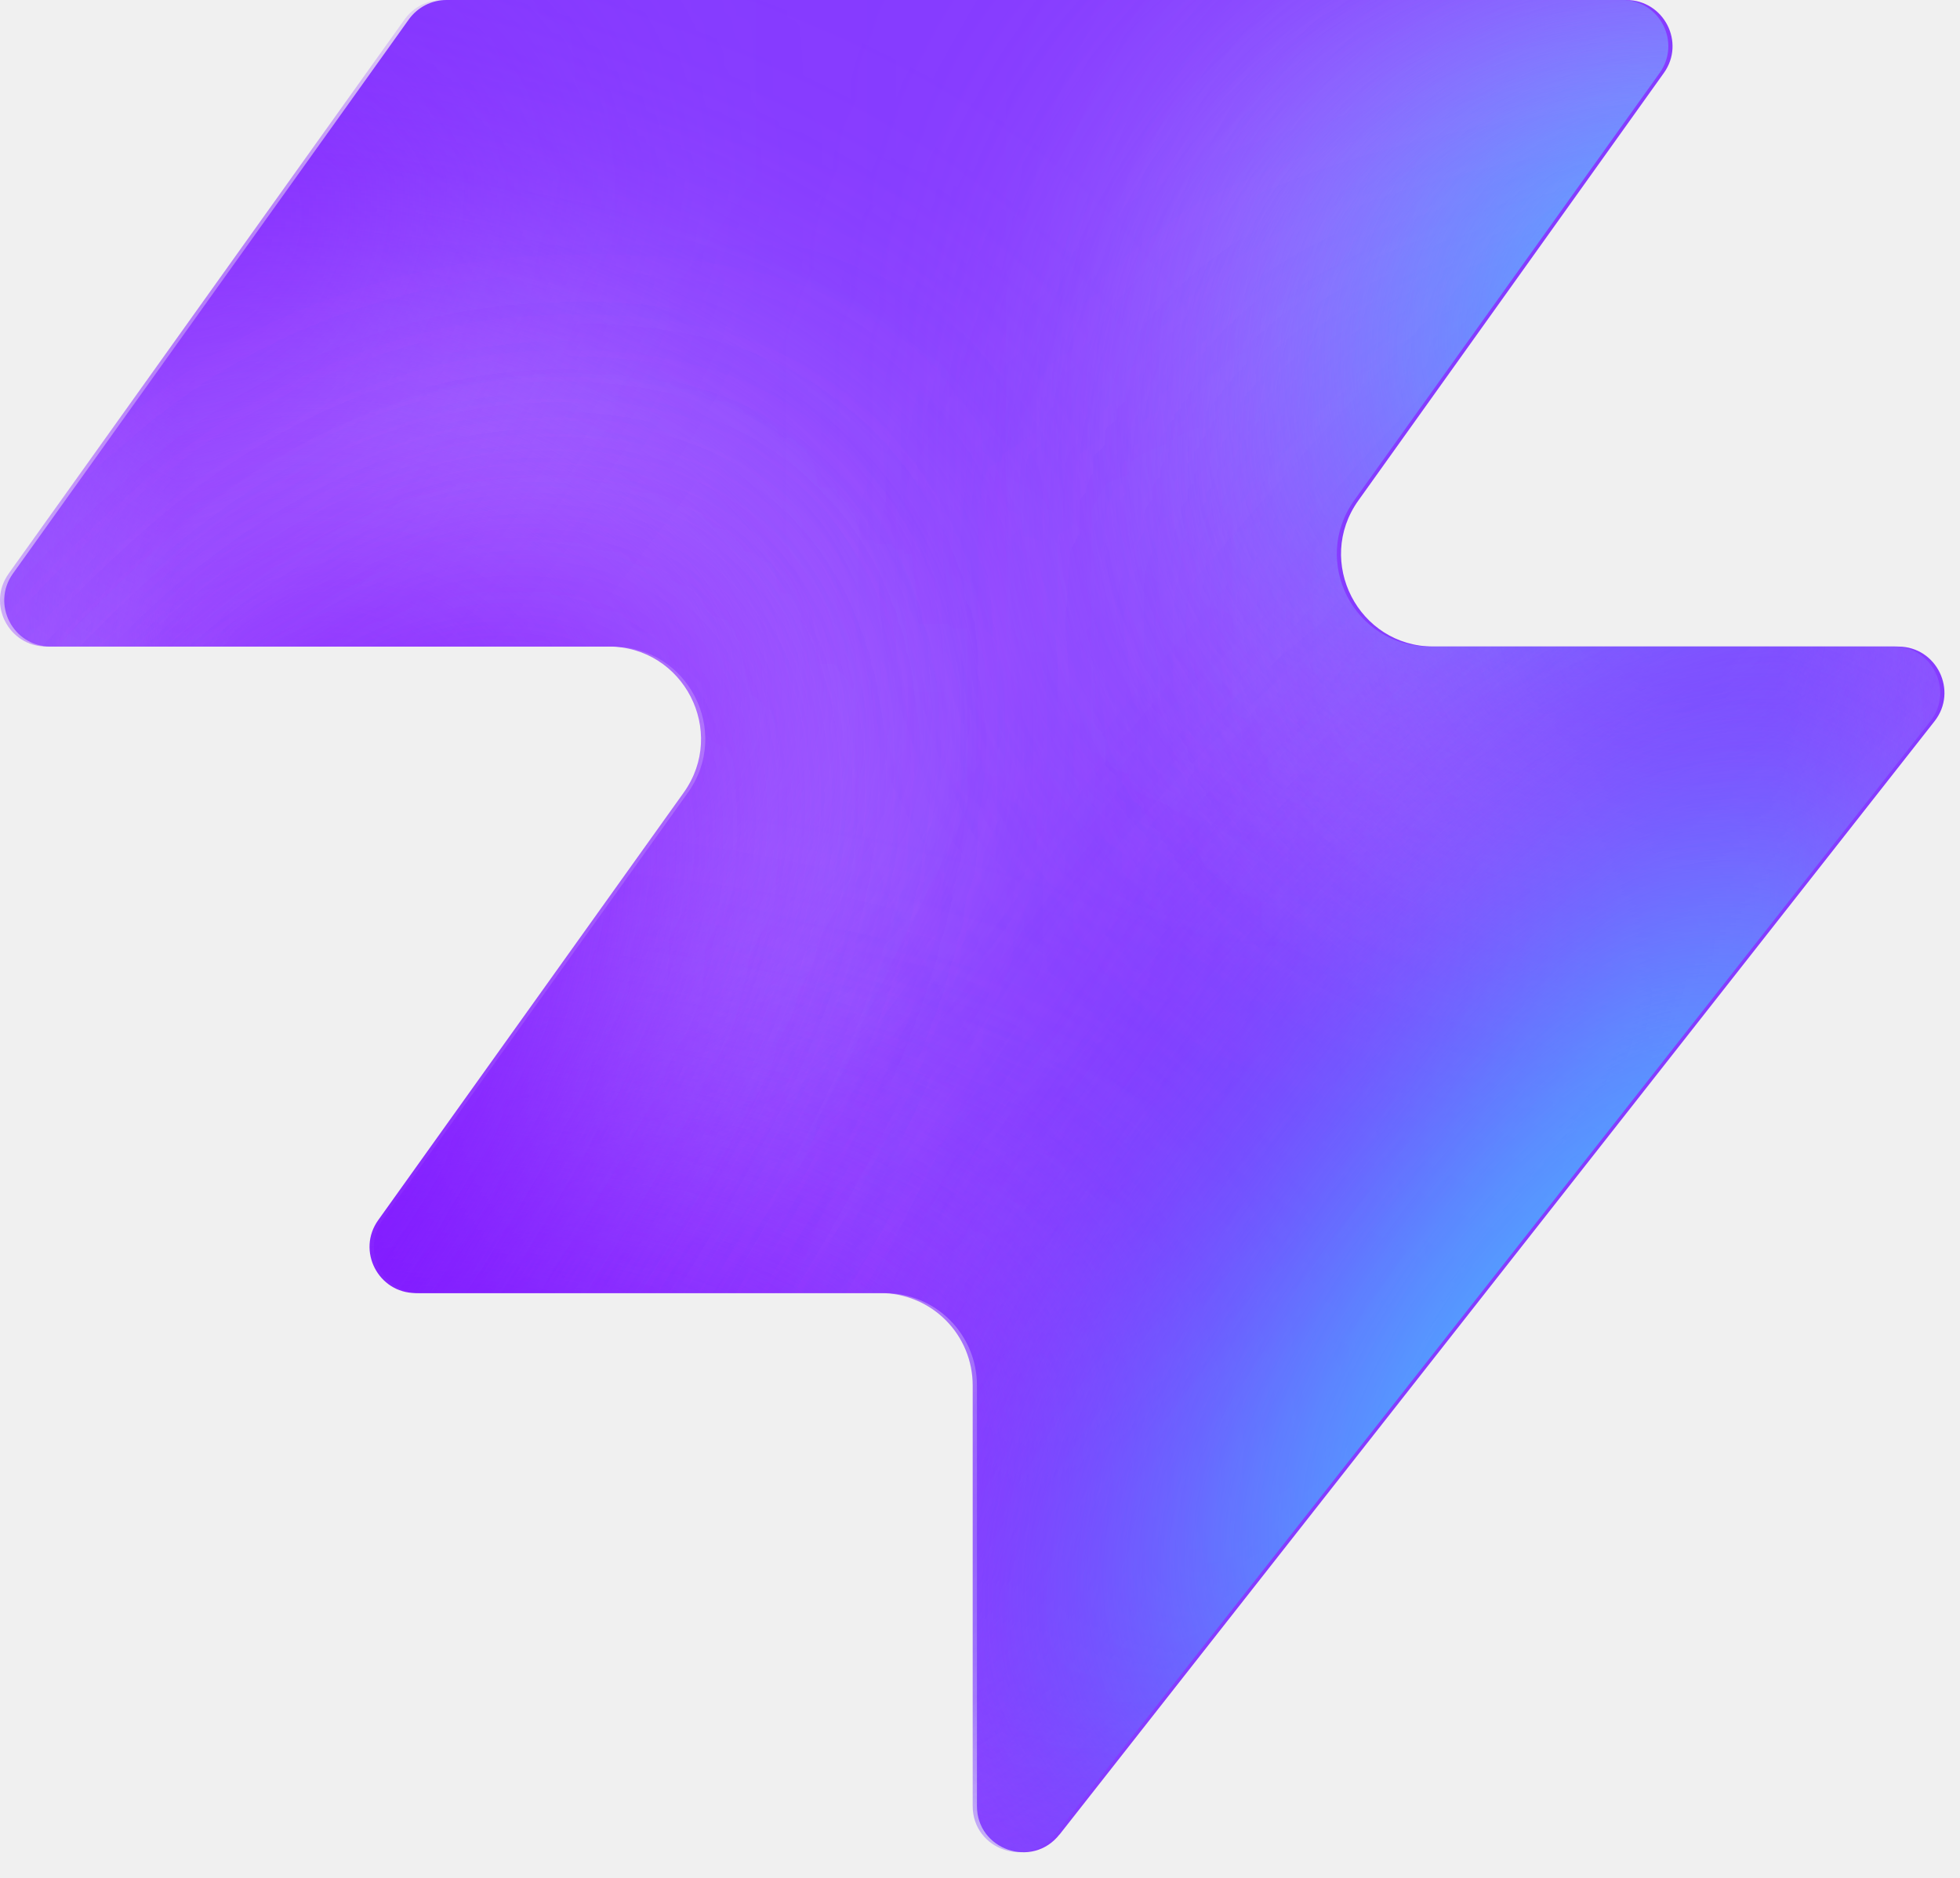
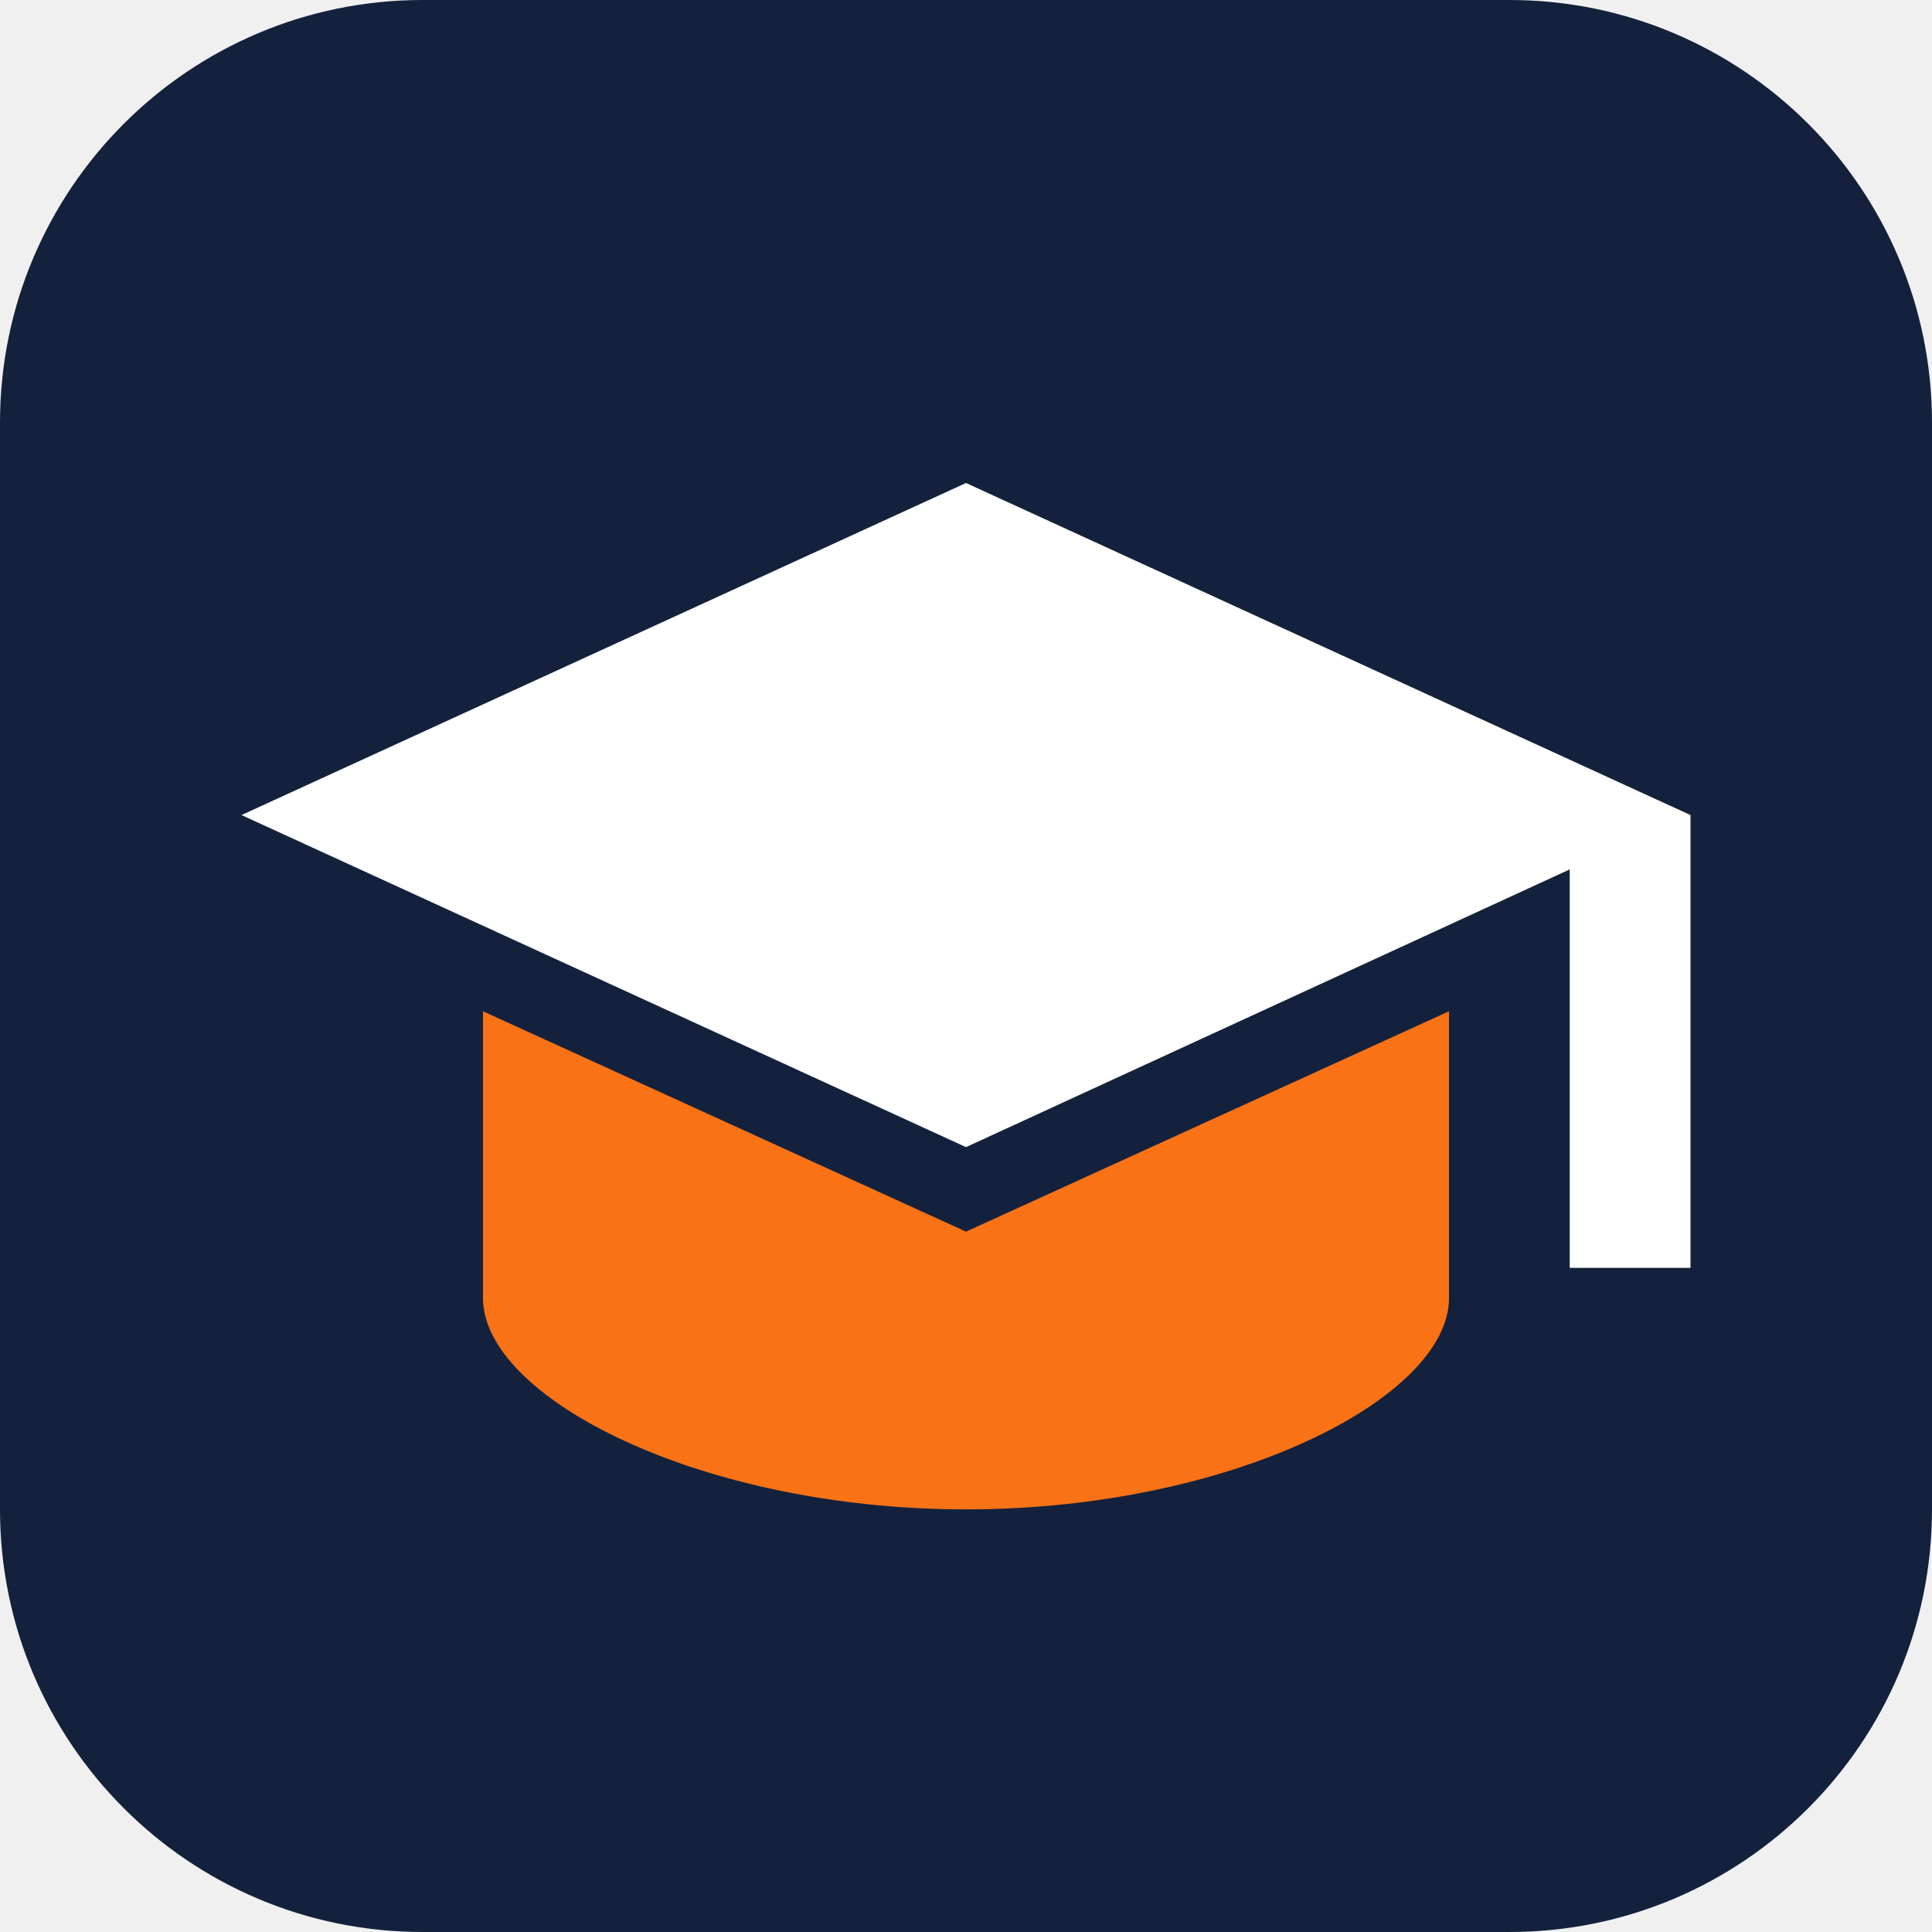
- <svg xmlns="http://www.w3.org/2000/svg" width="48" height="46" fill="none" viewBox="0 0 48 46">
-   <path fill="#863bff" d="M25.946 44.938c-.664.845-2.021.375-2.021-.698V33.937a2.26 2.26 0 0 0-2.262-2.262H10.287c-.92 0-1.456-1.04-.92-1.788l7.48-10.471c1.07-1.497 0-3.578-1.842-3.578H1.237c-.92 0-1.456-1.04-.92-1.788L10.013.474c.214-.297.556-.474.92-.474h28.894c.92 0 1.456 1.04.92 1.788l-7.48 10.471c-1.07 1.498 0 3.579 1.842 3.579h11.377c.943 0 1.473 1.088.89 1.83L25.947 44.94z" style="fill:#863bff;fill:color(display-p3 .525 .23 1);fill-opacity:1" />
-   <mask id="a" width="48" height="46" x="0" y="0" maskUnits="userSpaceOnUse" style="mask-type:alpha">
-     <path fill="#000" d="M25.842 44.938c-.664.844-2.021.375-2.021-.698V33.937a2.26 2.26 0 0 0-2.262-2.262H10.183c-.92 0-1.456-1.04-.92-1.788l7.48-10.471c1.07-1.498 0-3.579-1.842-3.579H1.133c-.92 0-1.456-1.04-.92-1.787L9.91.473c.214-.297.556-.474.92-.474h28.894c.92 0 1.456 1.04.92 1.788l-7.48 10.471c-1.07 1.498 0 3.578 1.842 3.578h11.377c.943 0 1.473 1.088.89 1.832L25.843 44.94z" style="fill:#000;fill-opacity:1" />
-   </mask>
-   <g mask="url(#a)">
-     <g filter="url(#b)">
-       <ellipse cx="5.508" cy="14.704" fill="#ede6ff" rx="5.508" ry="14.704" style="fill:#ede6ff;fill:color(display-p3 .927 .903 1);fill-opacity:1" transform="matrix(.00324 1 1 -.00324 -4.47 31.516)" />
-     </g>
-     <g filter="url(#c)">
-       <ellipse cx="10.399" cy="29.851" fill="#ede6ff" rx="10.399" ry="29.851" style="fill:#ede6ff;fill:color(display-p3 .927 .903 1);fill-opacity:1" transform="matrix(.00324 1 1 -.00324 -39.328 7.883)" />
-     </g>
-     <g filter="url(#d)">
-       <ellipse cx="5.508" cy="30.487" fill="#7e14ff" rx="5.508" ry="30.487" style="fill:#7e14ff;fill:color(display-p3 .492 .077 1);fill-opacity:1" transform="rotate(89.814 -25.913 -14.639)scale(1 -1)" />
-     </g>
-     <g filter="url(#e)">
-       <ellipse cx="5.508" cy="30.599" fill="#7e14ff" rx="5.508" ry="30.599" style="fill:#7e14ff;fill:color(display-p3 .492 .077 1);fill-opacity:1" transform="rotate(89.814 -32.644 -3.334)scale(1 -1)" />
-     </g>
-     <g filter="url(#f)">
-       <ellipse cx="5.508" cy="30.599" fill="#7e14ff" rx="5.508" ry="30.599" style="fill:#7e14ff;fill:color(display-p3 .492 .077 1);fill-opacity:1" transform="matrix(.00324 1 1 -.00324 -34.34 30.47)" />
-     </g>
-     <g filter="url(#g)">
-       <ellipse cx="14.072" cy="22.078" fill="#ede6ff" rx="14.072" ry="22.078" style="fill:#ede6ff;fill:color(display-p3 .927 .903 1);fill-opacity:1" transform="rotate(93.35 24.506 48.493)scale(-1 1)" />
-     </g>
-     <g filter="url(#h)">
-       <ellipse cx="3.47" cy="21.501" fill="#7e14ff" rx="3.47" ry="21.501" style="fill:#7e14ff;fill:color(display-p3 .492 .077 1);fill-opacity:1" transform="rotate(89.009 28.708 47.59)scale(-1 1)" />
-     </g>
-     <g filter="url(#i)">
-       <ellipse cx="3.47" cy="21.501" fill="#7e14ff" rx="3.47" ry="21.501" style="fill:#7e14ff;fill:color(display-p3 .492 .077 1);fill-opacity:1" transform="rotate(89.009 28.708 47.59)scale(-1 1)" />
-     </g>
-     <g filter="url(#j)">
-       <ellipse cx=".387" cy="8.972" fill="#7e14ff" rx="4.407" ry="29.108" style="fill:#7e14ff;fill:color(display-p3 .492 .077 1);fill-opacity:1" transform="rotate(39.51 .387 8.972)" />
-     </g>
-     <g filter="url(#k)">
-       <ellipse cx="47.523" cy="-6.092" fill="#7e14ff" rx="4.407" ry="29.108" style="fill:#7e14ff;fill:color(display-p3 .492 .077 1);fill-opacity:1" transform="rotate(37.892 47.523 -6.092)" />
-     </g>
-     <g filter="url(#l)">
-       <ellipse cx="41.412" cy="6.333" fill="#47bfff" rx="5.971" ry="9.665" style="fill:#47bfff;fill:color(display-p3 .28 .748 1);fill-opacity:1" transform="rotate(37.892 41.412 6.333)" />
-     </g>
-     <g filter="url(#m)">
-       <ellipse cx="-1.879" cy="38.332" fill="#7e14ff" rx="4.407" ry="29.108" style="fill:#7e14ff;fill:color(display-p3 .492 .077 1);fill-opacity:1" transform="rotate(37.892 -1.88 38.332)" />
-     </g>
-     <g filter="url(#n)">
-       <ellipse cx="-1.879" cy="38.332" fill="#7e14ff" rx="4.407" ry="29.108" style="fill:#7e14ff;fill:color(display-p3 .492 .077 1);fill-opacity:1" transform="rotate(37.892 -1.88 38.332)" />
-     </g>
-     <g filter="url(#o)">
-       <ellipse cx="35.651" cy="29.907" fill="#7e14ff" rx="4.407" ry="29.108" style="fill:#7e14ff;fill:color(display-p3 .492 .077 1);fill-opacity:1" transform="rotate(37.892 35.651 29.907)" />
-     </g>
-     <g filter="url(#p)">
-       <ellipse cx="38.418" cy="32.4" fill="#47bfff" rx="5.971" ry="15.297" style="fill:#47bfff;fill:color(display-p3 .28 .748 1);fill-opacity:1" transform="rotate(37.892 38.418 32.4)" />
-     </g>
-   </g>
-   <defs>
-     <filter id="b" width="60.045" height="41.654" x="-19.77" y="16.149" color-interpolation-filters="sRGB" filterUnits="userSpaceOnUse">
-       <feFlood flood-opacity="0" result="BackgroundImageFix" />
-       <feBlend in="SourceGraphic" in2="BackgroundImageFix" result="shape" />
-       <feGaussianBlur result="effect1_foregroundBlur_2002_17158" stdDeviation="7.659" />
-     </filter>
-     <filter id="c" width="90.34" height="51.437" x="-54.613" y="-7.533" color-interpolation-filters="sRGB" filterUnits="userSpaceOnUse">
-       <feFlood flood-opacity="0" result="BackgroundImageFix" />
-       <feBlend in="SourceGraphic" in2="BackgroundImageFix" result="shape" />
-       <feGaussianBlur result="effect1_foregroundBlur_2002_17158" stdDeviation="7.659" />
-     </filter>
-     <filter id="d" width="79.355" height="29.4" x="-49.64" y="2.03" color-interpolation-filters="sRGB" filterUnits="userSpaceOnUse">
-       <feFlood flood-opacity="0" result="BackgroundImageFix" />
-       <feBlend in="SourceGraphic" in2="BackgroundImageFix" result="shape" />
-       <feGaussianBlur result="effect1_foregroundBlur_2002_17158" stdDeviation="4.596" />
-     </filter>
-     <filter id="e" width="79.579" height="29.4" x="-45.045" y="20.029" color-interpolation-filters="sRGB" filterUnits="userSpaceOnUse">
-       <feFlood flood-opacity="0" result="BackgroundImageFix" />
-       <feBlend in="SourceGraphic" in2="BackgroundImageFix" result="shape" />
-       <feGaussianBlur result="effect1_foregroundBlur_2002_17158" stdDeviation="4.596" />
-     </filter>
-     <filter id="f" width="79.579" height="29.4" x="-43.513" y="21.178" color-interpolation-filters="sRGB" filterUnits="userSpaceOnUse">
-       <feFlood flood-opacity="0" result="BackgroundImageFix" />
-       <feBlend in="SourceGraphic" in2="BackgroundImageFix" result="shape" />
-       <feGaussianBlur result="effect1_foregroundBlur_2002_17158" stdDeviation="4.596" />
-     </filter>
-     <filter id="g" width="74.749" height="58.852" x="15.756" y="-17.901" color-interpolation-filters="sRGB" filterUnits="userSpaceOnUse">
-       <feFlood flood-opacity="0" result="BackgroundImageFix" />
-       <feBlend in="SourceGraphic" in2="BackgroundImageFix" result="shape" />
-       <feGaussianBlur result="effect1_foregroundBlur_2002_17158" stdDeviation="7.659" />
-     </filter>
-     <filter id="h" width="61.377" height="25.362" x="23.548" y="2.284" color-interpolation-filters="sRGB" filterUnits="userSpaceOnUse">
-       <feFlood flood-opacity="0" result="BackgroundImageFix" />
-       <feBlend in="SourceGraphic" in2="BackgroundImageFix" result="shape" />
-       <feGaussianBlur result="effect1_foregroundBlur_2002_17158" stdDeviation="4.596" />
-     </filter>
-     <filter id="i" width="61.377" height="25.362" x="23.548" y="2.284" color-interpolation-filters="sRGB" filterUnits="userSpaceOnUse">
-       <feFlood flood-opacity="0" result="BackgroundImageFix" />
-       <feBlend in="SourceGraphic" in2="BackgroundImageFix" result="shape" />
-       <feGaussianBlur result="effect1_foregroundBlur_2002_17158" stdDeviation="4.596" />
-     </filter>
-     <filter id="j" width="56.045" height="63.649" x="-27.636" y="-22.853" color-interpolation-filters="sRGB" filterUnits="userSpaceOnUse">
-       <feFlood flood-opacity="0" result="BackgroundImageFix" />
-       <feBlend in="SourceGraphic" in2="BackgroundImageFix" result="shape" />
-       <feGaussianBlur result="effect1_foregroundBlur_2002_17158" stdDeviation="4.596" />
-     </filter>
-     <filter id="k" width="54.814" height="64.646" x="20.116" y="-38.415" color-interpolation-filters="sRGB" filterUnits="userSpaceOnUse">
-       <feFlood flood-opacity="0" result="BackgroundImageFix" />
-       <feBlend in="SourceGraphic" in2="BackgroundImageFix" result="shape" />
-       <feGaussianBlur result="effect1_foregroundBlur_2002_17158" stdDeviation="4.596" />
-     </filter>
-     <filter id="l" width="33.541" height="35.313" x="24.641" y="-11.323" color-interpolation-filters="sRGB" filterUnits="userSpaceOnUse">
-       <feFlood flood-opacity="0" result="BackgroundImageFix" />
-       <feBlend in="SourceGraphic" in2="BackgroundImageFix" result="shape" />
-       <feGaussianBlur result="effect1_foregroundBlur_2002_17158" stdDeviation="4.596" />
-     </filter>
-     <filter id="m" width="54.814" height="64.646" x="-29.286" y="6.009" color-interpolation-filters="sRGB" filterUnits="userSpaceOnUse">
-       <feFlood flood-opacity="0" result="BackgroundImageFix" />
-       <feBlend in="SourceGraphic" in2="BackgroundImageFix" result="shape" />
-       <feGaussianBlur result="effect1_foregroundBlur_2002_17158" stdDeviation="4.596" />
-     </filter>
-     <filter id="n" width="54.814" height="64.646" x="-29.286" y="6.009" color-interpolation-filters="sRGB" filterUnits="userSpaceOnUse">
-       <feFlood flood-opacity="0" result="BackgroundImageFix" />
-       <feBlend in="SourceGraphic" in2="BackgroundImageFix" result="shape" />
-       <feGaussianBlur result="effect1_foregroundBlur_2002_17158" stdDeviation="4.596" />
-     </filter>
-     <filter id="o" width="54.814" height="64.646" x="8.244" y="-2.416" color-interpolation-filters="sRGB" filterUnits="userSpaceOnUse">
-       <feFlood flood-opacity="0" result="BackgroundImageFix" />
-       <feBlend in="SourceGraphic" in2="BackgroundImageFix" result="shape" />
-       <feGaussianBlur result="effect1_foregroundBlur_2002_17158" stdDeviation="4.596" />
-     </filter>
-     <filter id="p" width="39.409" height="43.623" x="18.713" y="10.588" color-interpolation-filters="sRGB" filterUnits="userSpaceOnUse">
-       <feFlood flood-opacity="0" result="BackgroundImageFix" />
-       <feBlend in="SourceGraphic" in2="BackgroundImageFix" result="shape" />
-       <feGaussianBlur result="effect1_foregroundBlur_2002_17158" stdDeviation="4.596" />
-     </filter>
-   </defs>
+ <svg xmlns="http://www.w3.org/2000/svg" viewBox="0 0 64 64">
+   <rect width="64" height="64" rx="14" fill="#14213D" />
+   <path d="M32 16 8 27l24 11 20-9.2V42h4V27L32 16Z" fill="#fff" />
+   <path d="M16 33.5V43c0 3.3 7.2 7 16 7s16-3.7 16-7v-9.5l-16 7.3-16-7.3Z" fill="#F97316" />
</svg>
